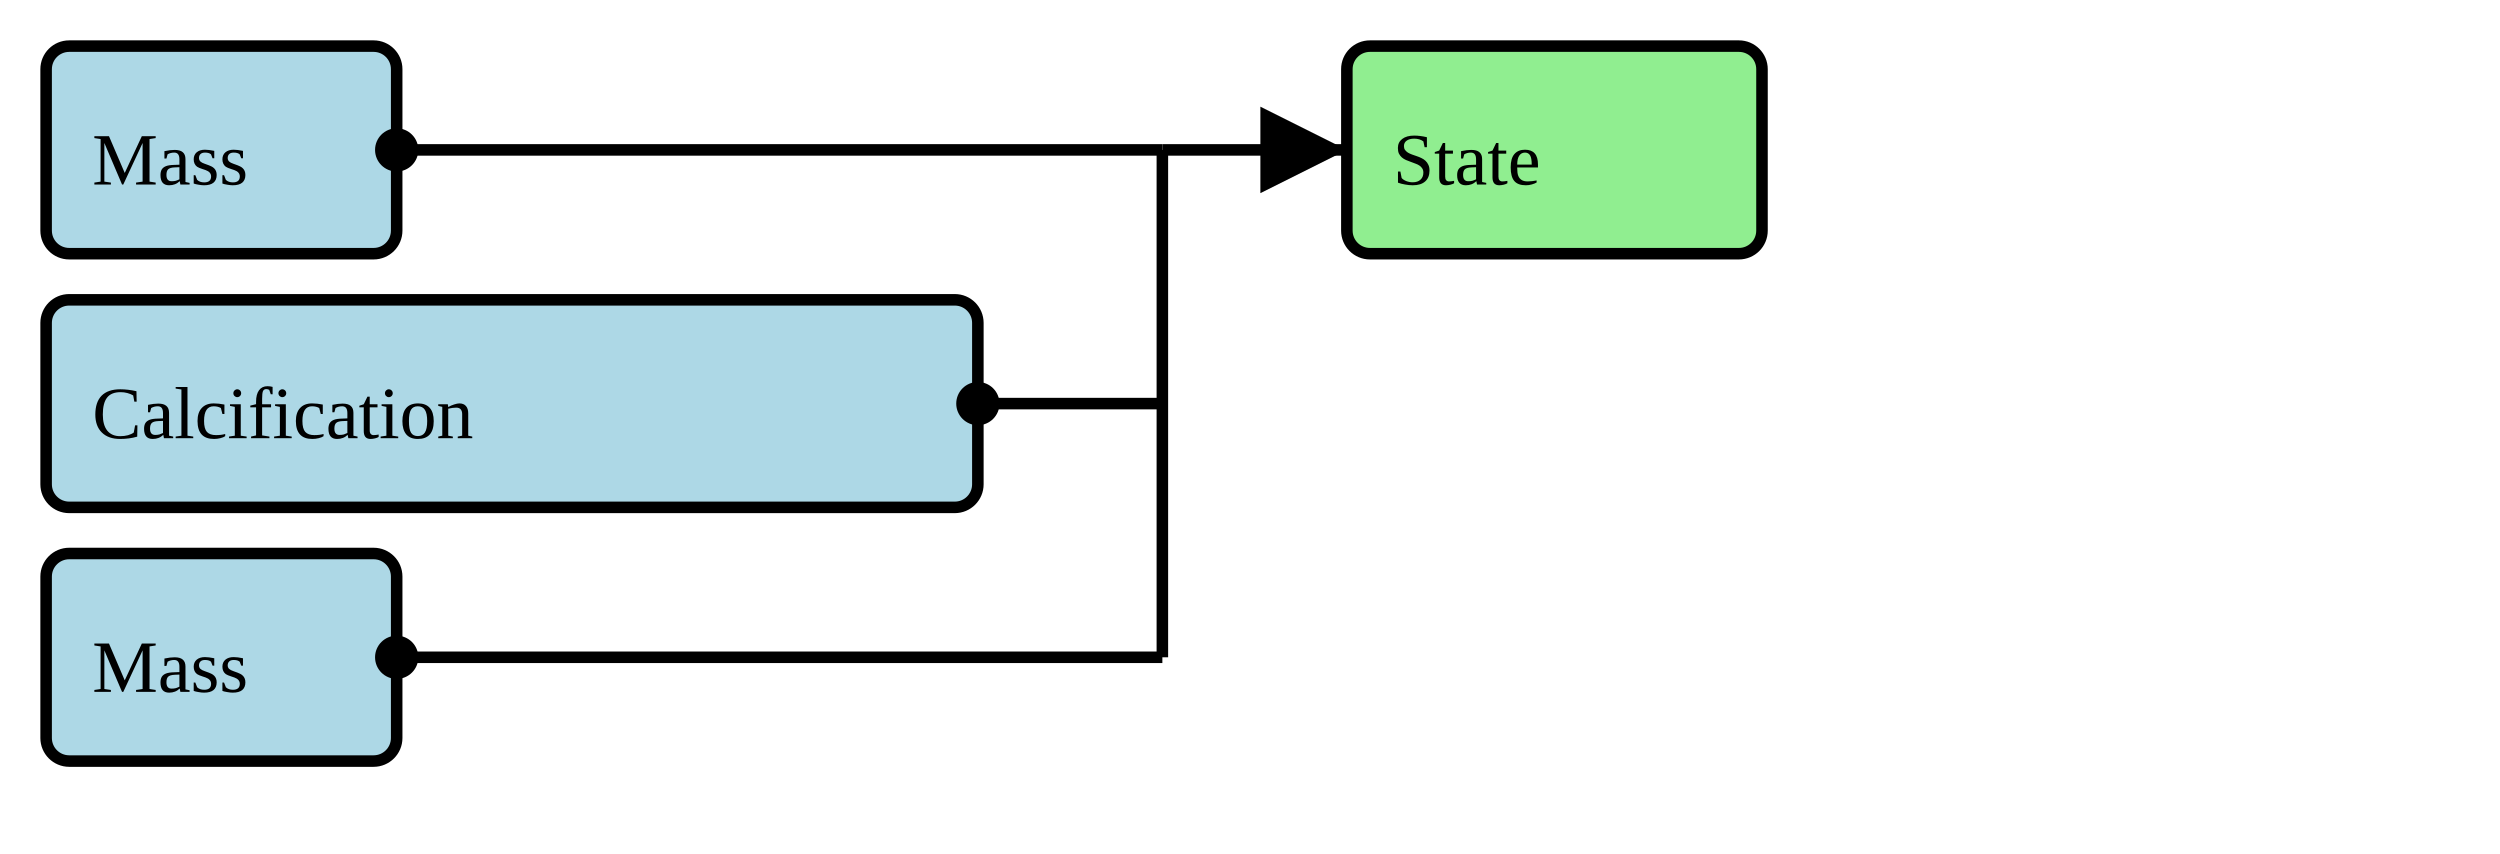
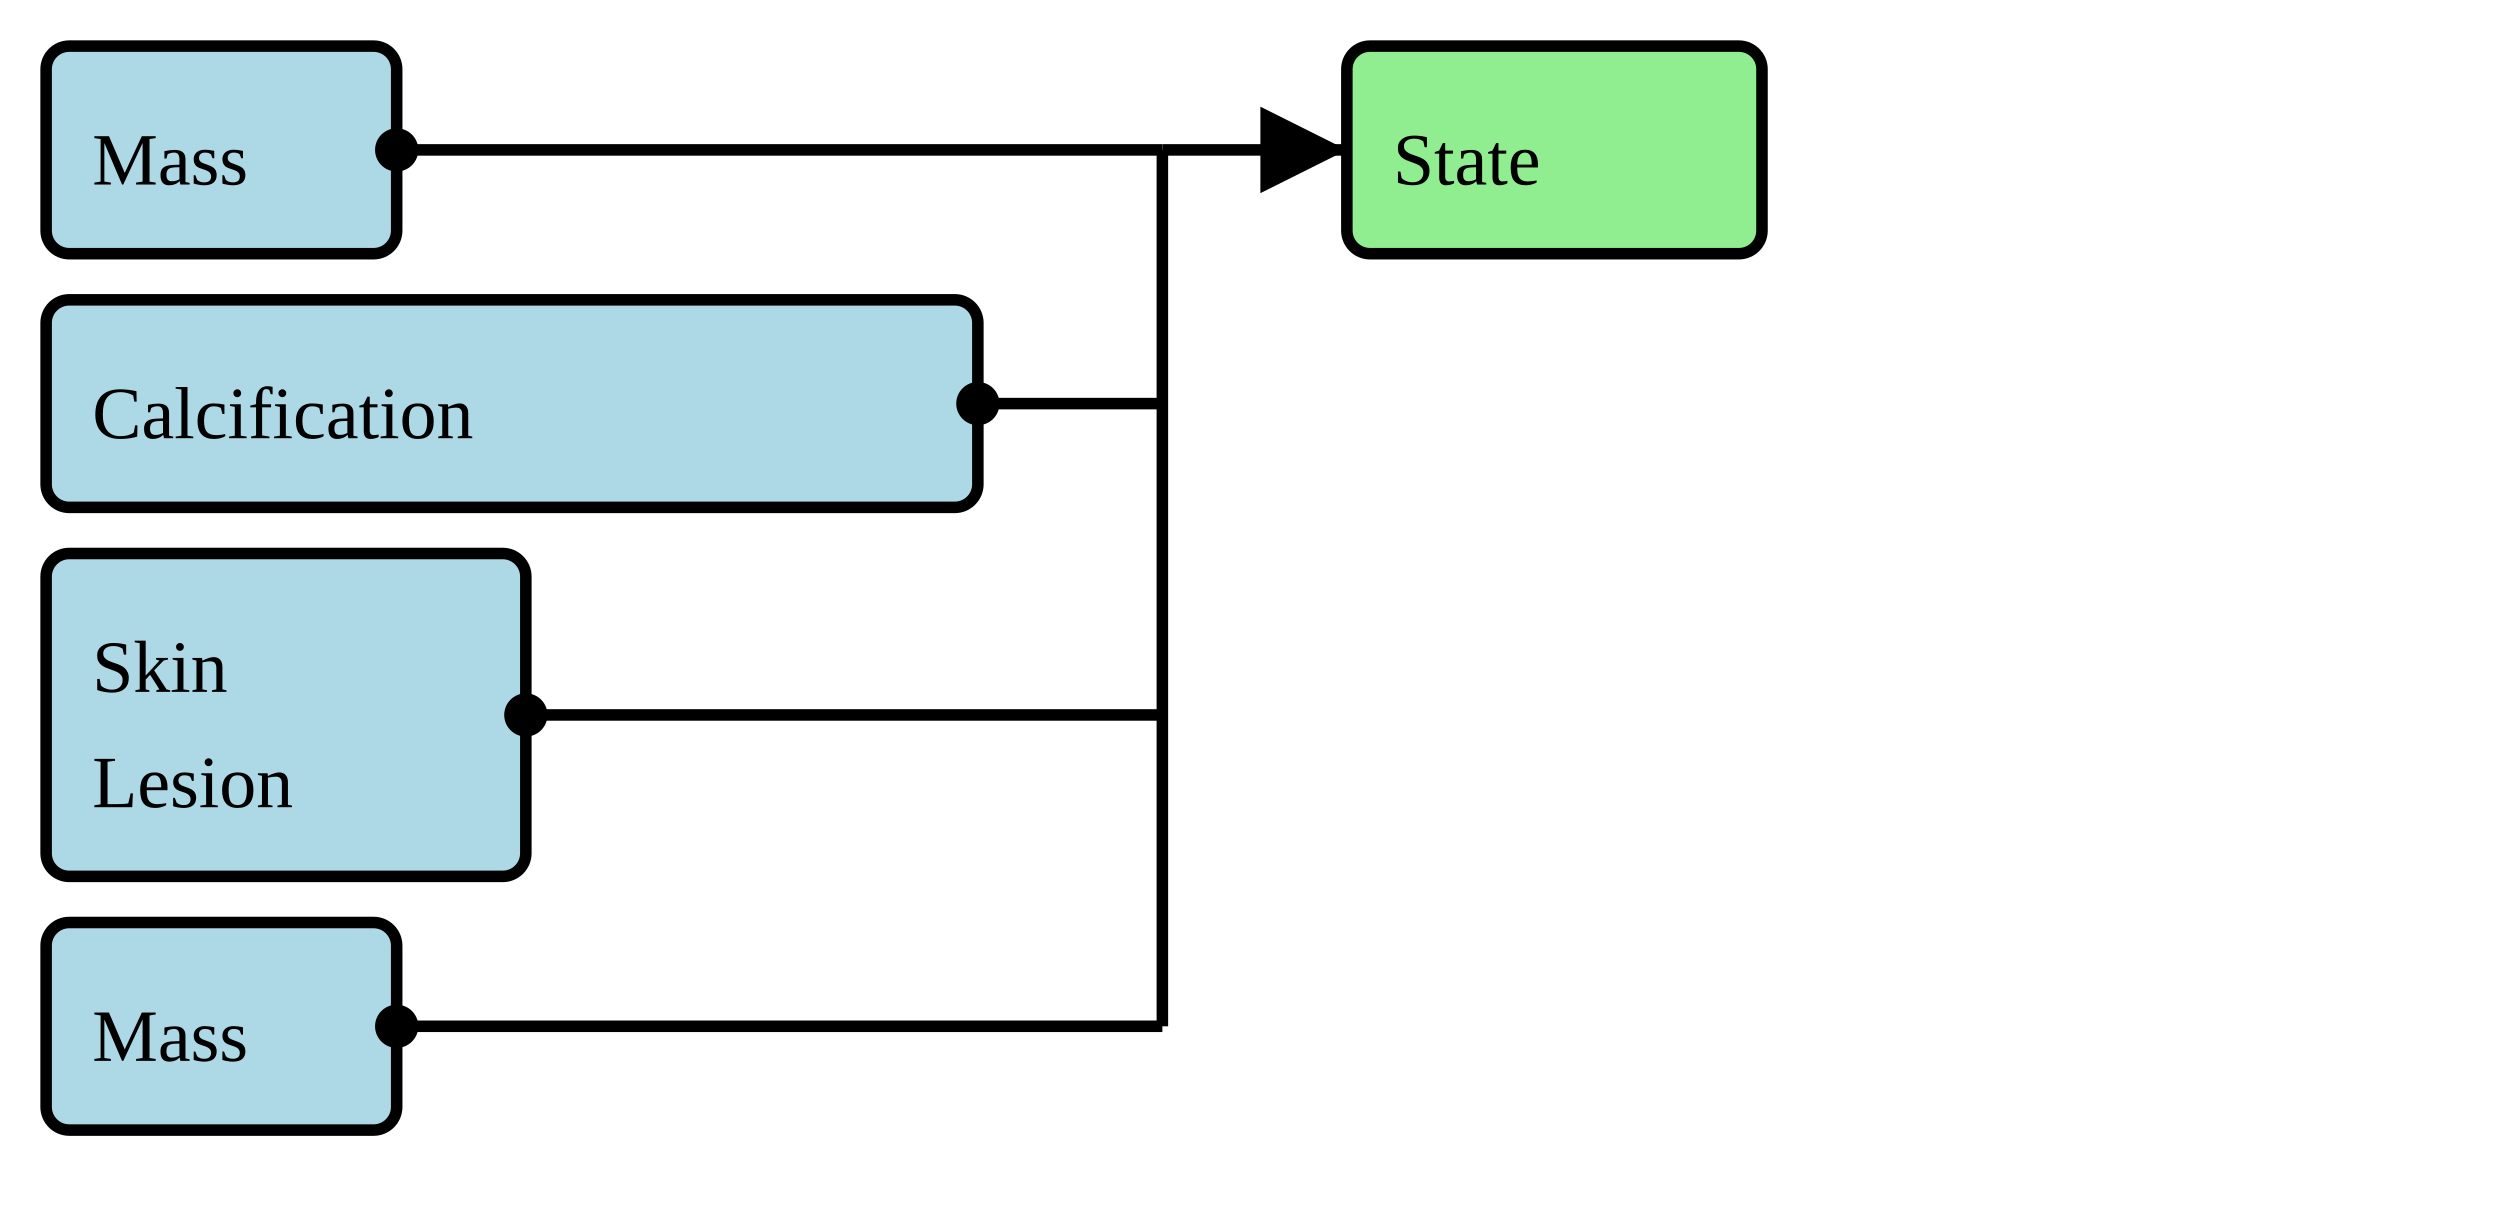
- <svg xmlns="http://www.w3.org/2000/svg" version="1.1" width="406.5" height="138.75">
+ <svg xmlns="http://www.w3.org/2000/svg" version="1.1" width="406.5" height="198.75">
  <defs>
    <marker id="arrowStart" markerWidth="3.75" markerHeight="3.75" markerUnits="px" refX="1.875" refY="1.875">
      <circle fill="Black" stroke-width="0" cx="1.875" cy="1.875" r="1.875" />
    </marker>
    <marker id="arrowEnd" markerWidth="7.5" markerHeight="7.5" markerUnits="px" refX="7.5" refY="3.75">
      <polygon fill="Black" stroke-width="0" points="0 0 7.5 3.75 0 7.5" />
    </marker>
  </defs>
  <g>
    <g>
      <rect fill="LightBlue" stroke="Black" stroke-width="1.875" x="7.5" y="7.5" width="57" height="33.75" rx="3.75" ry="3.75" />
      <a href="./StructureDefinition-BreastRadMammoMass.html" target="_blank">
        <text x="15" y="30">Mass</text>
      </a>
    </g>
    <g>
      <rect fill="LightBlue" stroke="Black" stroke-width="1.875" x="7.5" y="48.75" width="151.5" height="33.75" rx="3.75" ry="3.75" />
      <a href="./StructureDefinition-BreastRadMammoCalcification.html" target="_blank">
        <text x="15" y="71.25">Calcification</text>
      </a>
    </g>
    <g>
-       <rect fill="LightBlue" stroke="Black" stroke-width="1.875" x="7.5" y="90" width="57" height="33.75" rx="3.75" ry="3.75" />
+       <rect fill="LightBlue" stroke="Black" stroke-width="1.875" x="7.5" y="90" width="78" height="52.5" rx="3.75" ry="3.75" />
+       <a href="./StructureDefinition-BreastRadMammoSkinLesion.html" target="_blank">
+         <text x="15" y="112.5">Skin</text>
+       </a>
+       <a href="./StructureDefinition-BreastRadMammoSkinLesion.html" target="_blank">
+         <text x="15" y="131.25">Lesion</text>
+       </a>
+     </g>
+     <g>
+       <rect fill="LightBlue" stroke="Black" stroke-width="1.875" x="7.5" y="150" width="57" height="33.75" rx="3.75" ry="3.75" />
      <a href="./StructureDefinition-BreastRadUSMass.html" target="_blank">
-         <text x="15" y="112.5">Mass</text>
+         <text x="15" y="172.5">Mass</text>
      </a>
    </g>
    <line stroke="Black" stroke-width="1.875" marker-end="url(#arrowEnd)" x1="189" y1="24.375" x2="219" y2="24.375" />
    <line stroke="Black" stroke-width="1.875" marker-start="url(#arrowStart)" x1="64.5" y1="24.375" x2="189" y2="24.375" />
    <line stroke="Black" stroke-width="1.875" marker-start="url(#arrowStart)" x1="159" y1="65.625" x2="189" y2="65.625" />
-     <line stroke="Black" stroke-width="1.875" marker-start="url(#arrowStart)" x1="64.5" y1="106.875" x2="189" y2="106.875" />
-     <line stroke="Black" stroke-width="1.875" x1="189" y1="24.375" x2="189" y2="106.875" />
+     <line stroke="Black" stroke-width="1.875" marker-start="url(#arrowStart)" x1="85.5" y1="116.25" x2="189" y2="116.25" />
+     <line stroke="Black" stroke-width="1.875" marker-start="url(#arrowStart)" x1="64.5" y1="166.875" x2="189" y2="166.875" />
+     <line stroke="Black" stroke-width="1.875" x1="189" y1="24.375" x2="189" y2="166.875" />
  </g>
  <g>
    <g>
      <rect fill="LightGreen" stroke="Black" stroke-width="1.875" x="219" y="7.5" width="67.5" height="33.75" rx="3.75" ry="3.75" />
      <text x="226.5" y="30">State</text>
    </g>
  </g>
  <g />
</svg>
